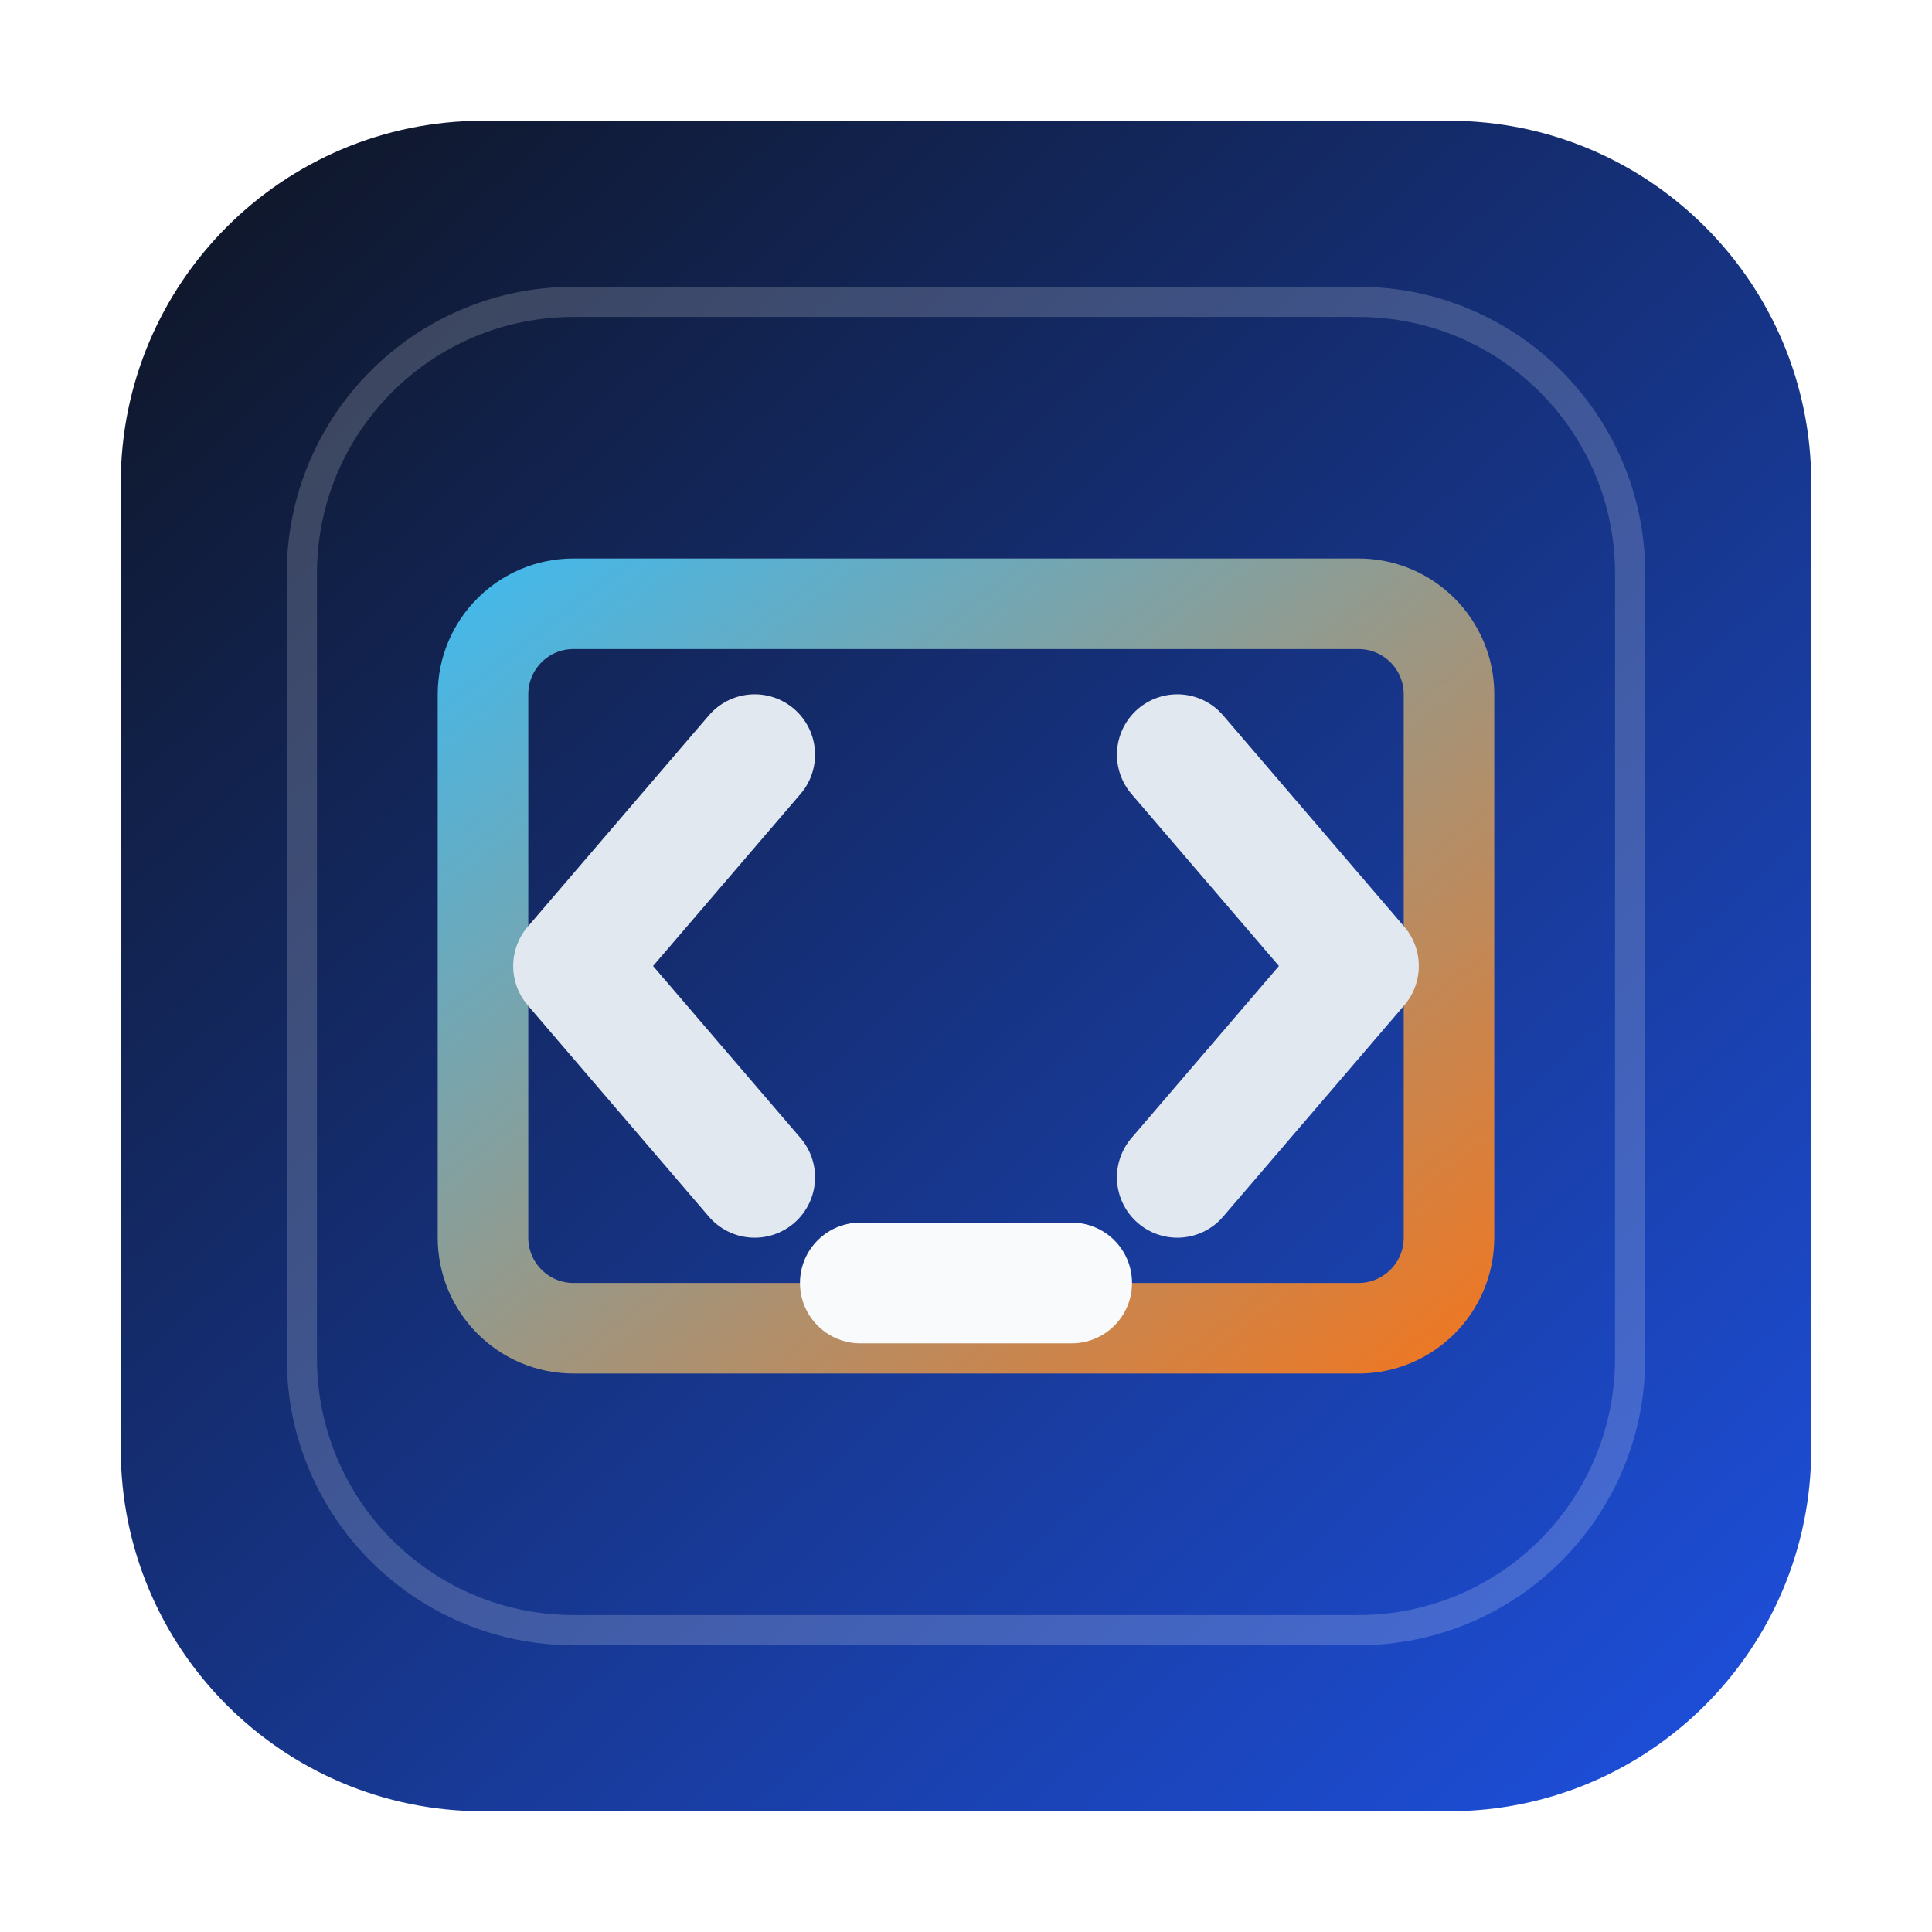
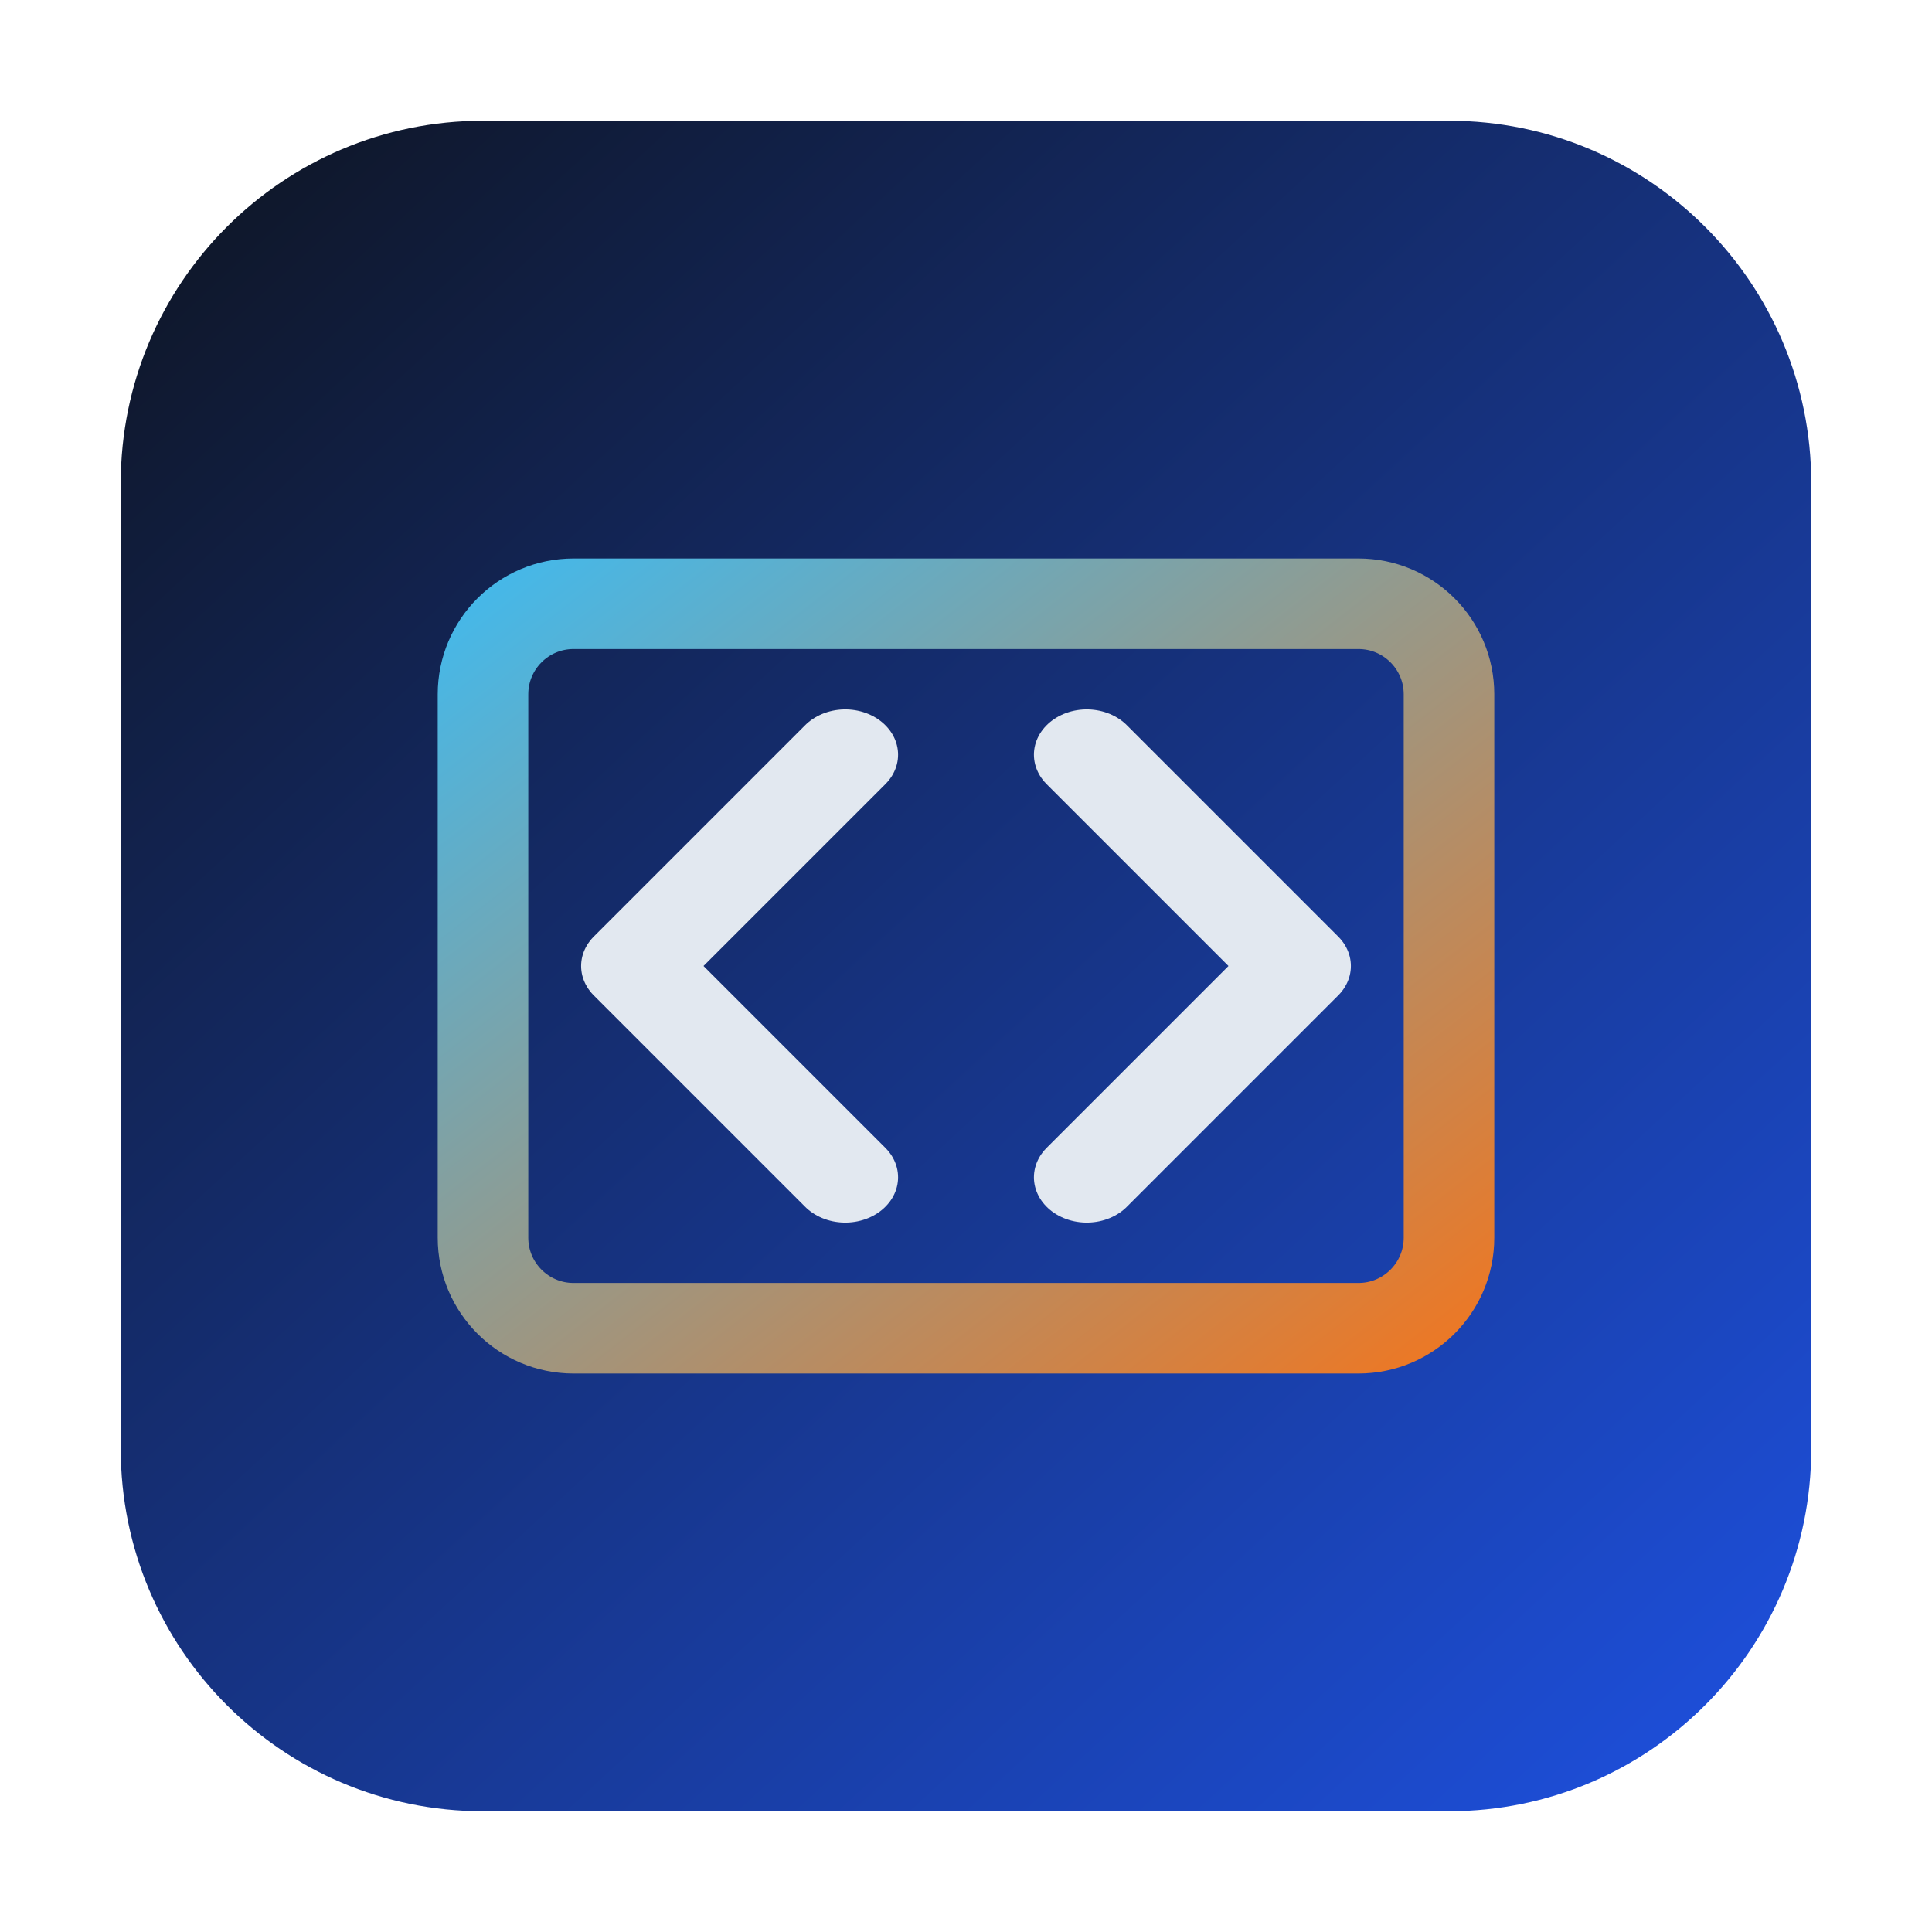
- <svg xmlns="http://www.w3.org/2000/svg" viewBox="0 0 128 128" role="img" aria-labelledby="title desc">
+ <svg xmlns="http://www.w3.org/2000/svg" id="svgRoot" width="128" height="128" viewBox="0 0 128 128">
  <defs>
    <linearGradient id="bg" x1="16" y1="12" x2="112" y2="116" gradientUnits="userSpaceOnUse">
      <stop offset="0" stop-color="#0f172a" />
      <stop offset="1" stop-color="#1d4ed8" />
    </linearGradient>
    <linearGradient id="accent" x1="36" y1="28" x2="92" y2="100" gradientUnits="userSpaceOnUse">
      <stop offset="0" stop-color="#38bdf8" />
      <stop offset="1" stop-color="#f97316" />
    </linearGradient>
+     <pattern id="gridPattern" patternUnits="userSpaceOnUse" width="20" height="20">
+       <path fill="none" stroke="#8888ff" stroke-width="0.6" stroke-opacity="0.35" d="M 20 0 L 0 0 0 20" />
+     </pattern>
  </defs>
-   <rect x="8" y="8" width="112" height="112" rx="24" fill="url(#bg)" />
-   <rect x="20" y="20" width="88" height="88" rx="18" fill="none" stroke="rgba(255,255,255,0.18)" stroke-width="2" />
-   <path d="M38 40h52a6 6 0 0 1 6 6v36a6 6 0 0 1-6 6H38a6 6 0 0 1-6-6V46a6 6 0 0 1 6-6Z" fill="none" stroke="url(#accent)" stroke-width="6" stroke-linejoin="round" />
-   <path d="M50 50 38 64l12 14" fill="none" stroke="#e2e8f0" stroke-width="8" stroke-linecap="round" stroke-linejoin="round" />
-   <path d="M78 50 90 64 78 78" fill="none" stroke="#e2e8f0" stroke-width="8" stroke-linecap="round" stroke-linejoin="round" />
-   <path d="M57 85h14" fill="none" stroke="#f8fafc" stroke-width="8" stroke-linecap="round" />
+   <g id="artContent">
+     <rect x="8" y="8" width="112" height="112" rx="24" fill="url(#bg)" id="rect_ew6a8w2" data-type="rect" data-name="rect" />
+     <path d="M38 40h52a6 6 0 0 1 6 6v36a6 6 0 0 1-6 6H38a6 6 0 0 1-6-6V46a6 6 0 0 1 6-6Z" fill="none" stroke="url(#accent)" stroke-width="6" stroke-linejoin="round" id="path_hf62w20" data-type="path" data-name="path" />
+     <path d="M50 50 38 64l12 14" fill="none" stroke="#e2e8f0" stroke-width="6" stroke-linecap="round" stroke-linejoin="round" id="path_kmn2smu" data-type="path" data-name="path" data-transform="{&quot;tx&quot;:-2.333332061767578,&quot;ty&quot;:0,&quot;rotate&quot;:0,&quot;cx&quot;:0,&quot;cy&quot;:0,&quot;scaleX&quot;:1.1666666666666665,&quot;scaleY&quot;:1}" transform="translate(-2.333332,0) translate(0,0) scale(1.166667,1) translate(0,0)" />
+     <path d="M78 50 90 64 78 78" fill="none" stroke="#e2e8f0" stroke-width="6" stroke-linecap="round" stroke-linejoin="round" id="path_jbxde2g" data-type="path" data-name="path" data-transform="{&quot;tx&quot;:-19.00001248446378,&quot;ty&quot;:0,&quot;rotate&quot;:0,&quot;cx&quot;:0,&quot;cy&quot;:0,&quot;scaleX&quot;:1.1666668378390048,&quot;scaleY&quot;:1}" transform="translate(-19.00001,0) translate(0,0) scale(1.166667,1) translate(0,0)" />
+   </g>
</svg>
